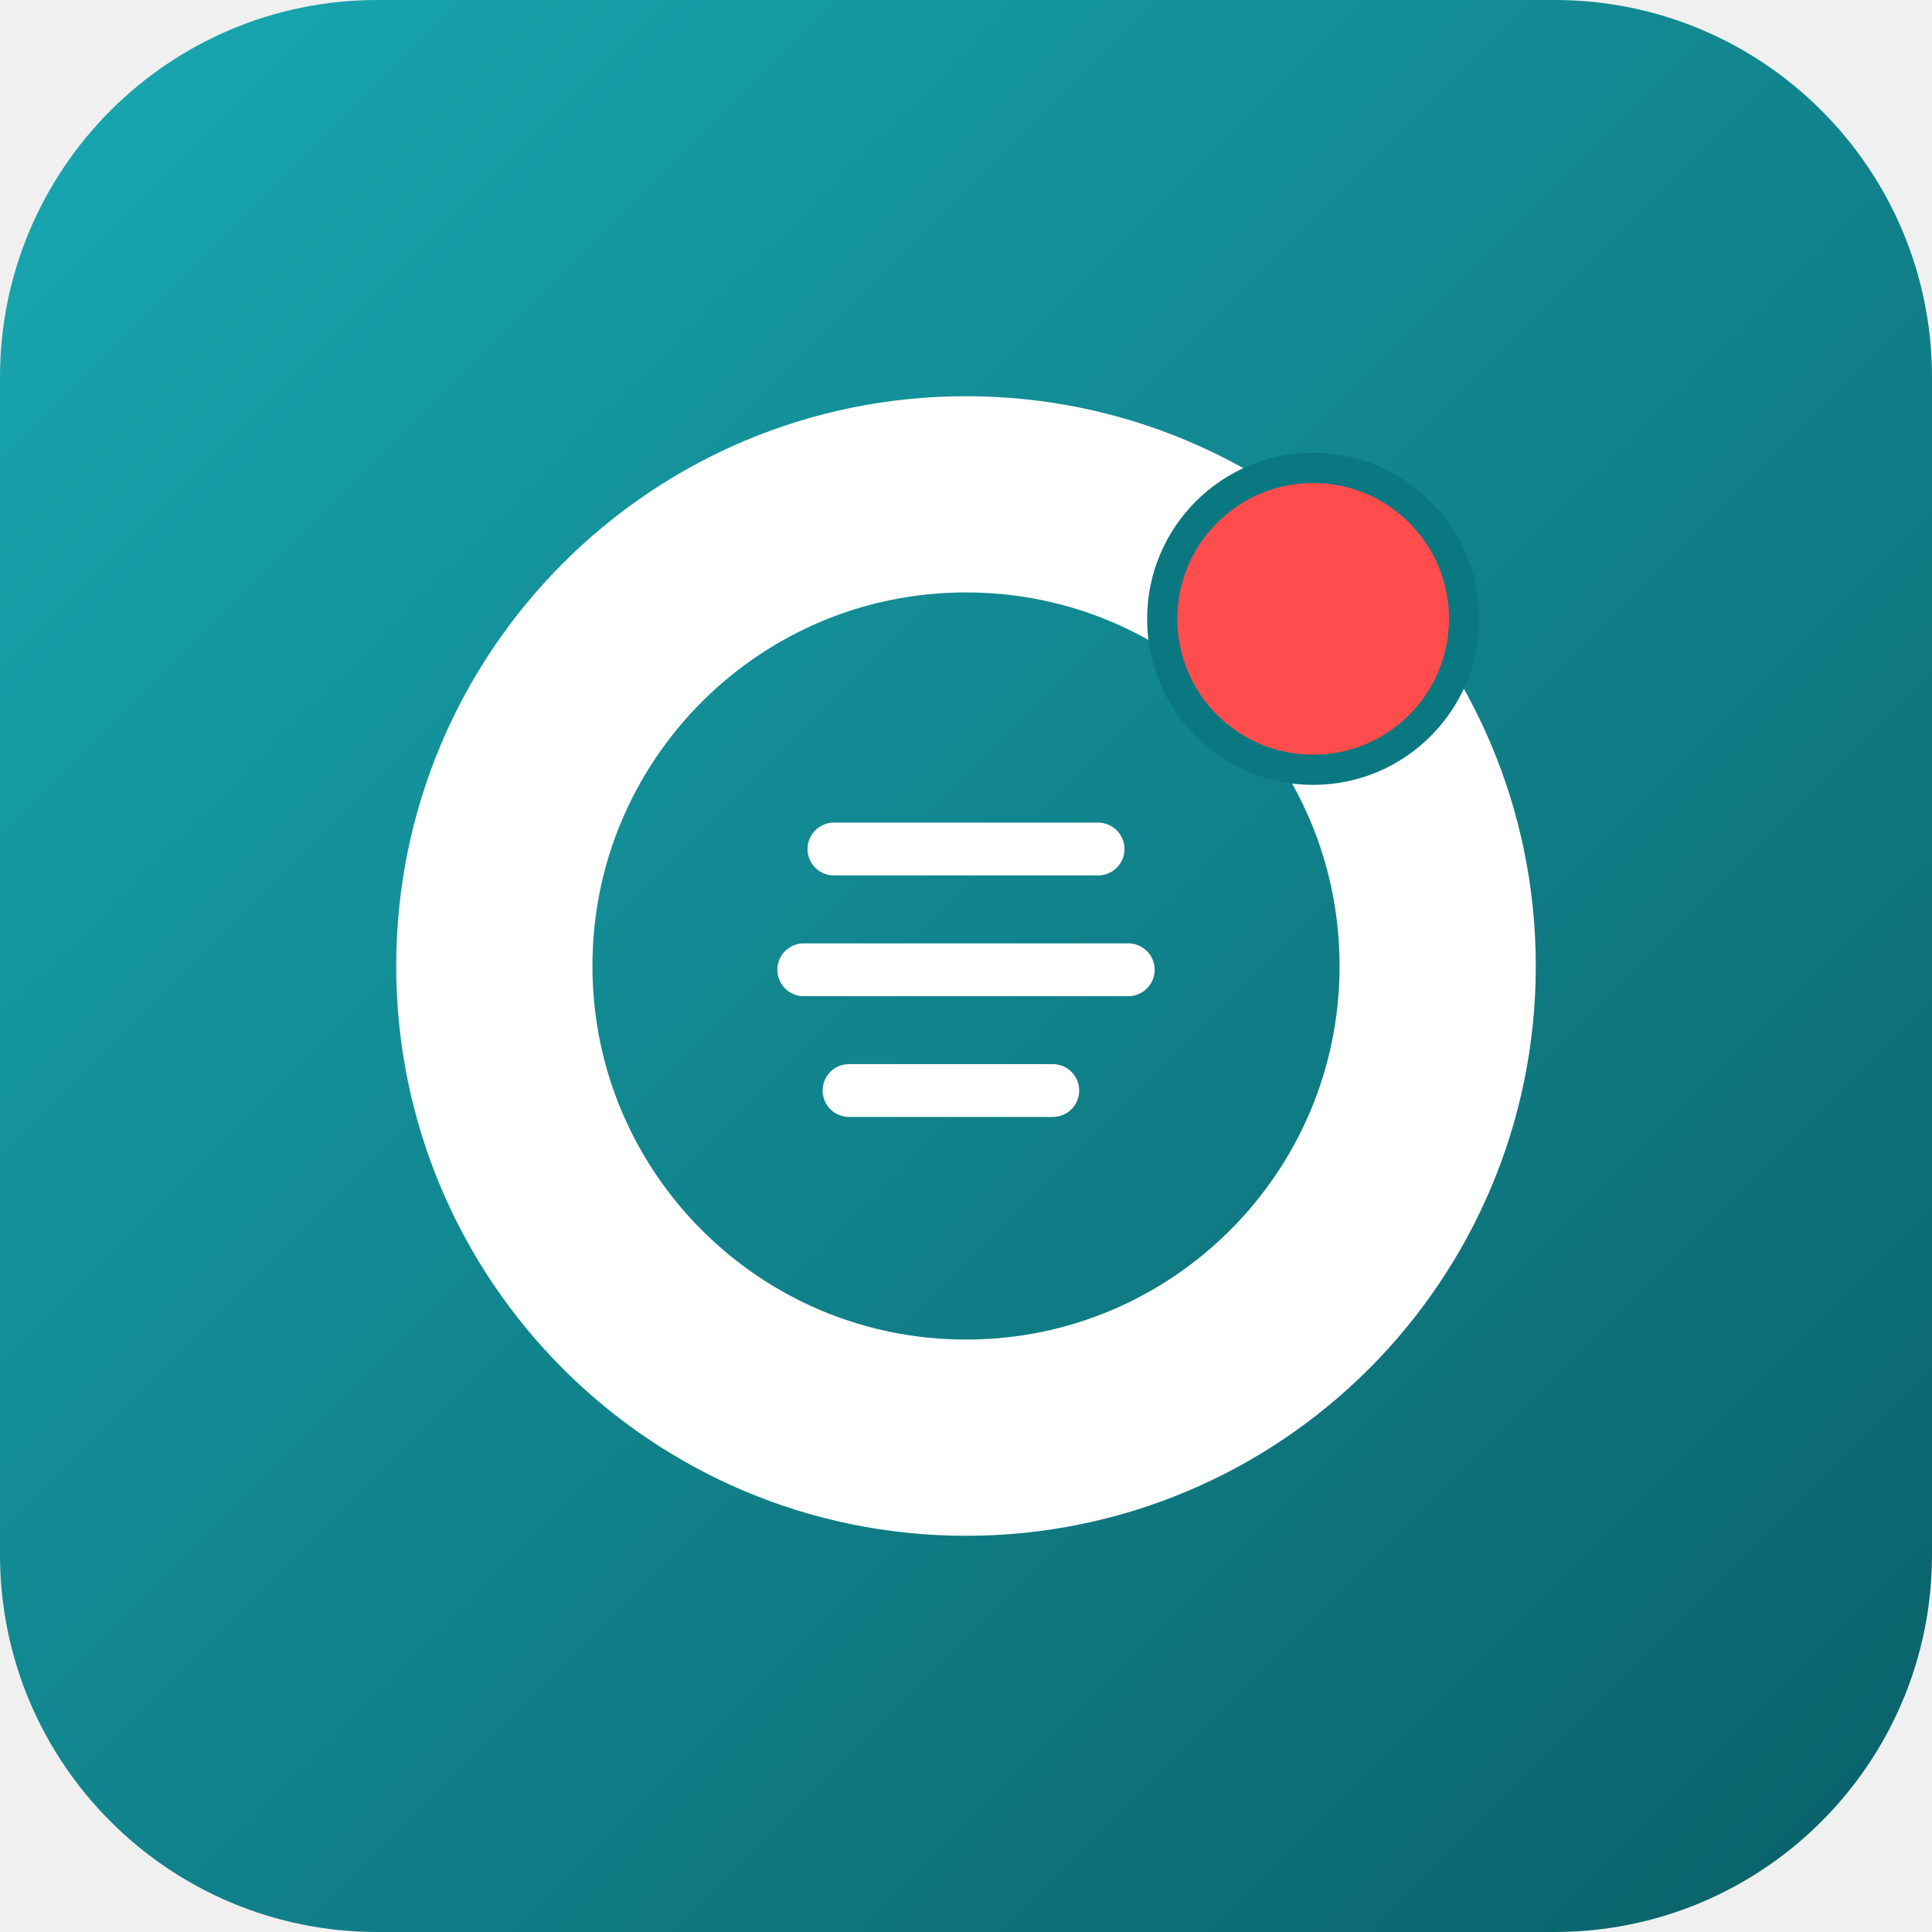
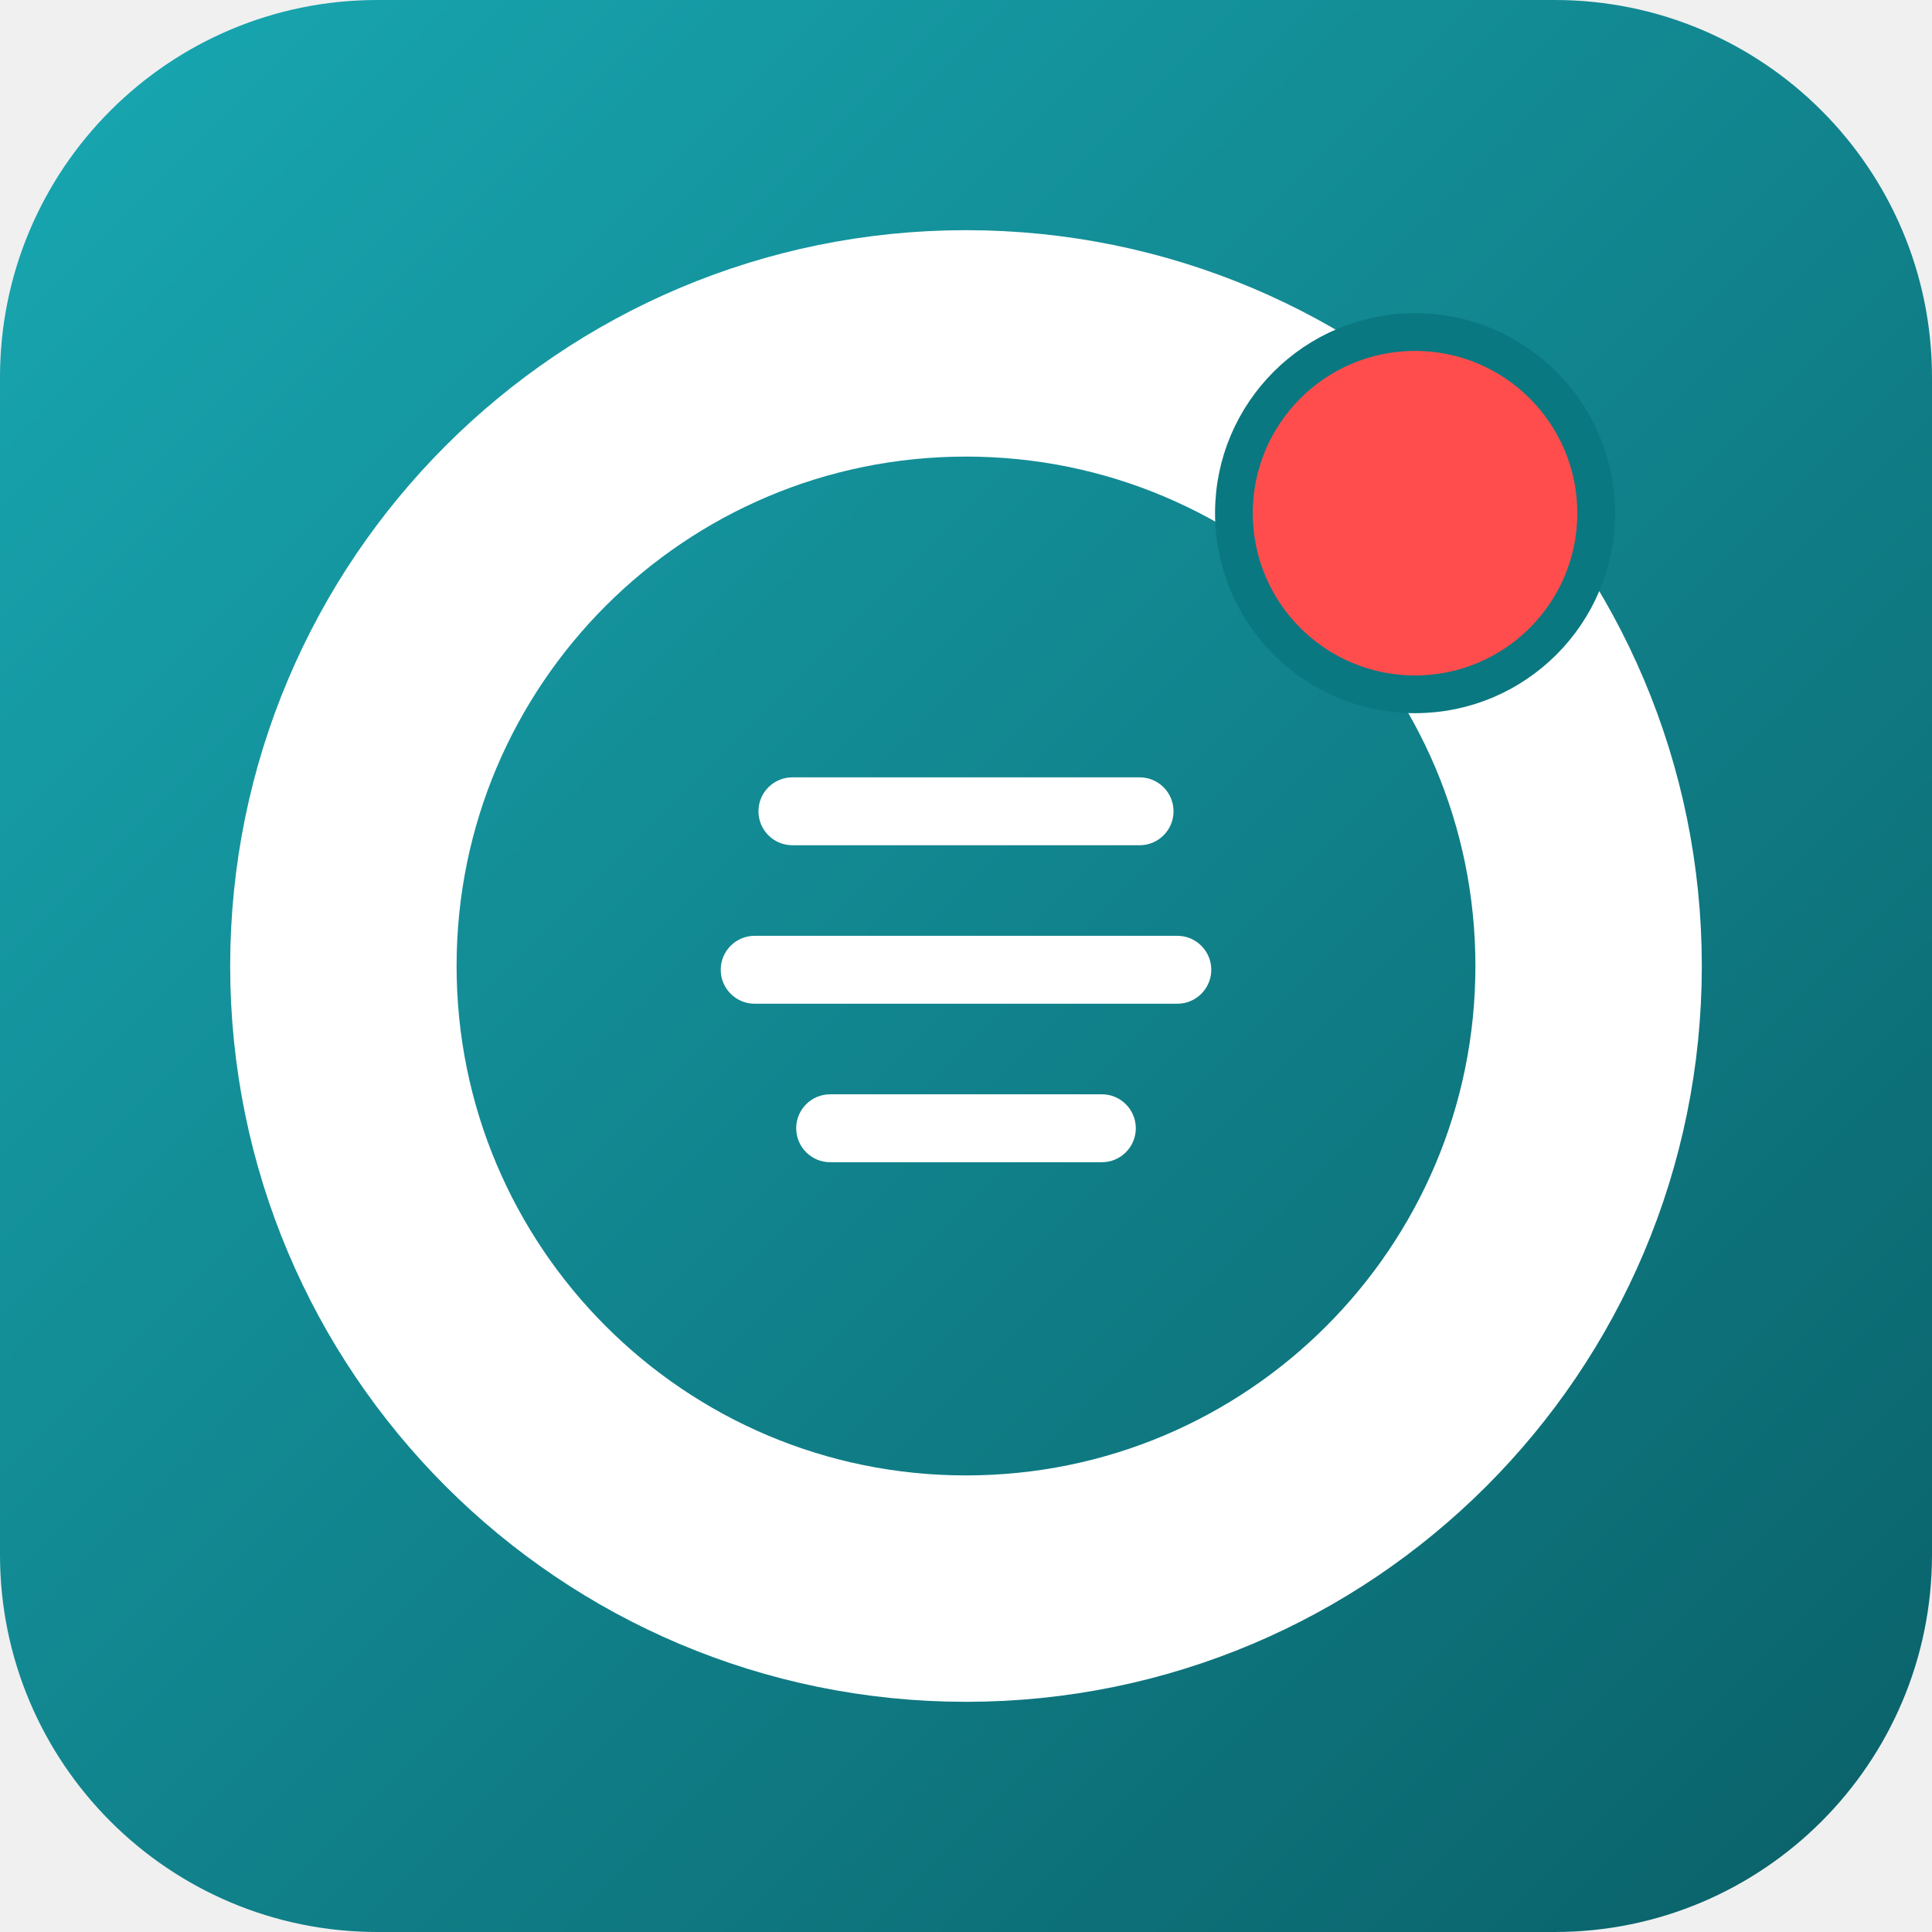
<svg xmlns="http://www.w3.org/2000/svg" viewBox="0 0 512 512">
  <defs>
    <linearGradient id="bg" x1="0" y1="0" x2="512" y2="512" gradientUnits="userSpaceOnUse">
      <stop offset="0%" stop-color="#18a8b2" />
      <stop offset="100%" stop-color="#0a6068" />
    </linearGradient>
  </defs>
  <rect width="512" height="512" rx="100" fill="url(#bg)" />
-   <circle cx="256" cy="256" r="125" fill="none" stroke="white" stroke-width="52" />
-   <rect x="214" y="218" width="84" height="14" rx="7" fill="white" />
-   <rect x="206" y="250" width="100" height="14" rx="7" fill="white" />
-   <rect x="218" y="282" width="68" height="14" rx="7" fill="white" />
-   <circle cx="348" cy="164" r="40" fill="#FF4D4D" />
-   <circle cx="348" cy="164" r="40" fill="none" stroke="#0a7880" stroke-width="8" />
+   <circle cx="256" cy="256" r="165" fill="none" stroke="white" stroke-width="60" />
+   <rect x="201" y="206" width="110" height="18" rx="9" fill="white" />
+   <rect x="191" y="248" width="130" height="18" rx="9" fill="white" />
+   <rect x="211" y="290" width="90" height="18" rx="9" fill="white" />
+   <circle cx="375" cy="136" r="48" fill="#FF4D4D" />
+   <circle cx="375" cy="136" r="48" fill="none" stroke="#0a7880" stroke-width="10" />
</svg>
